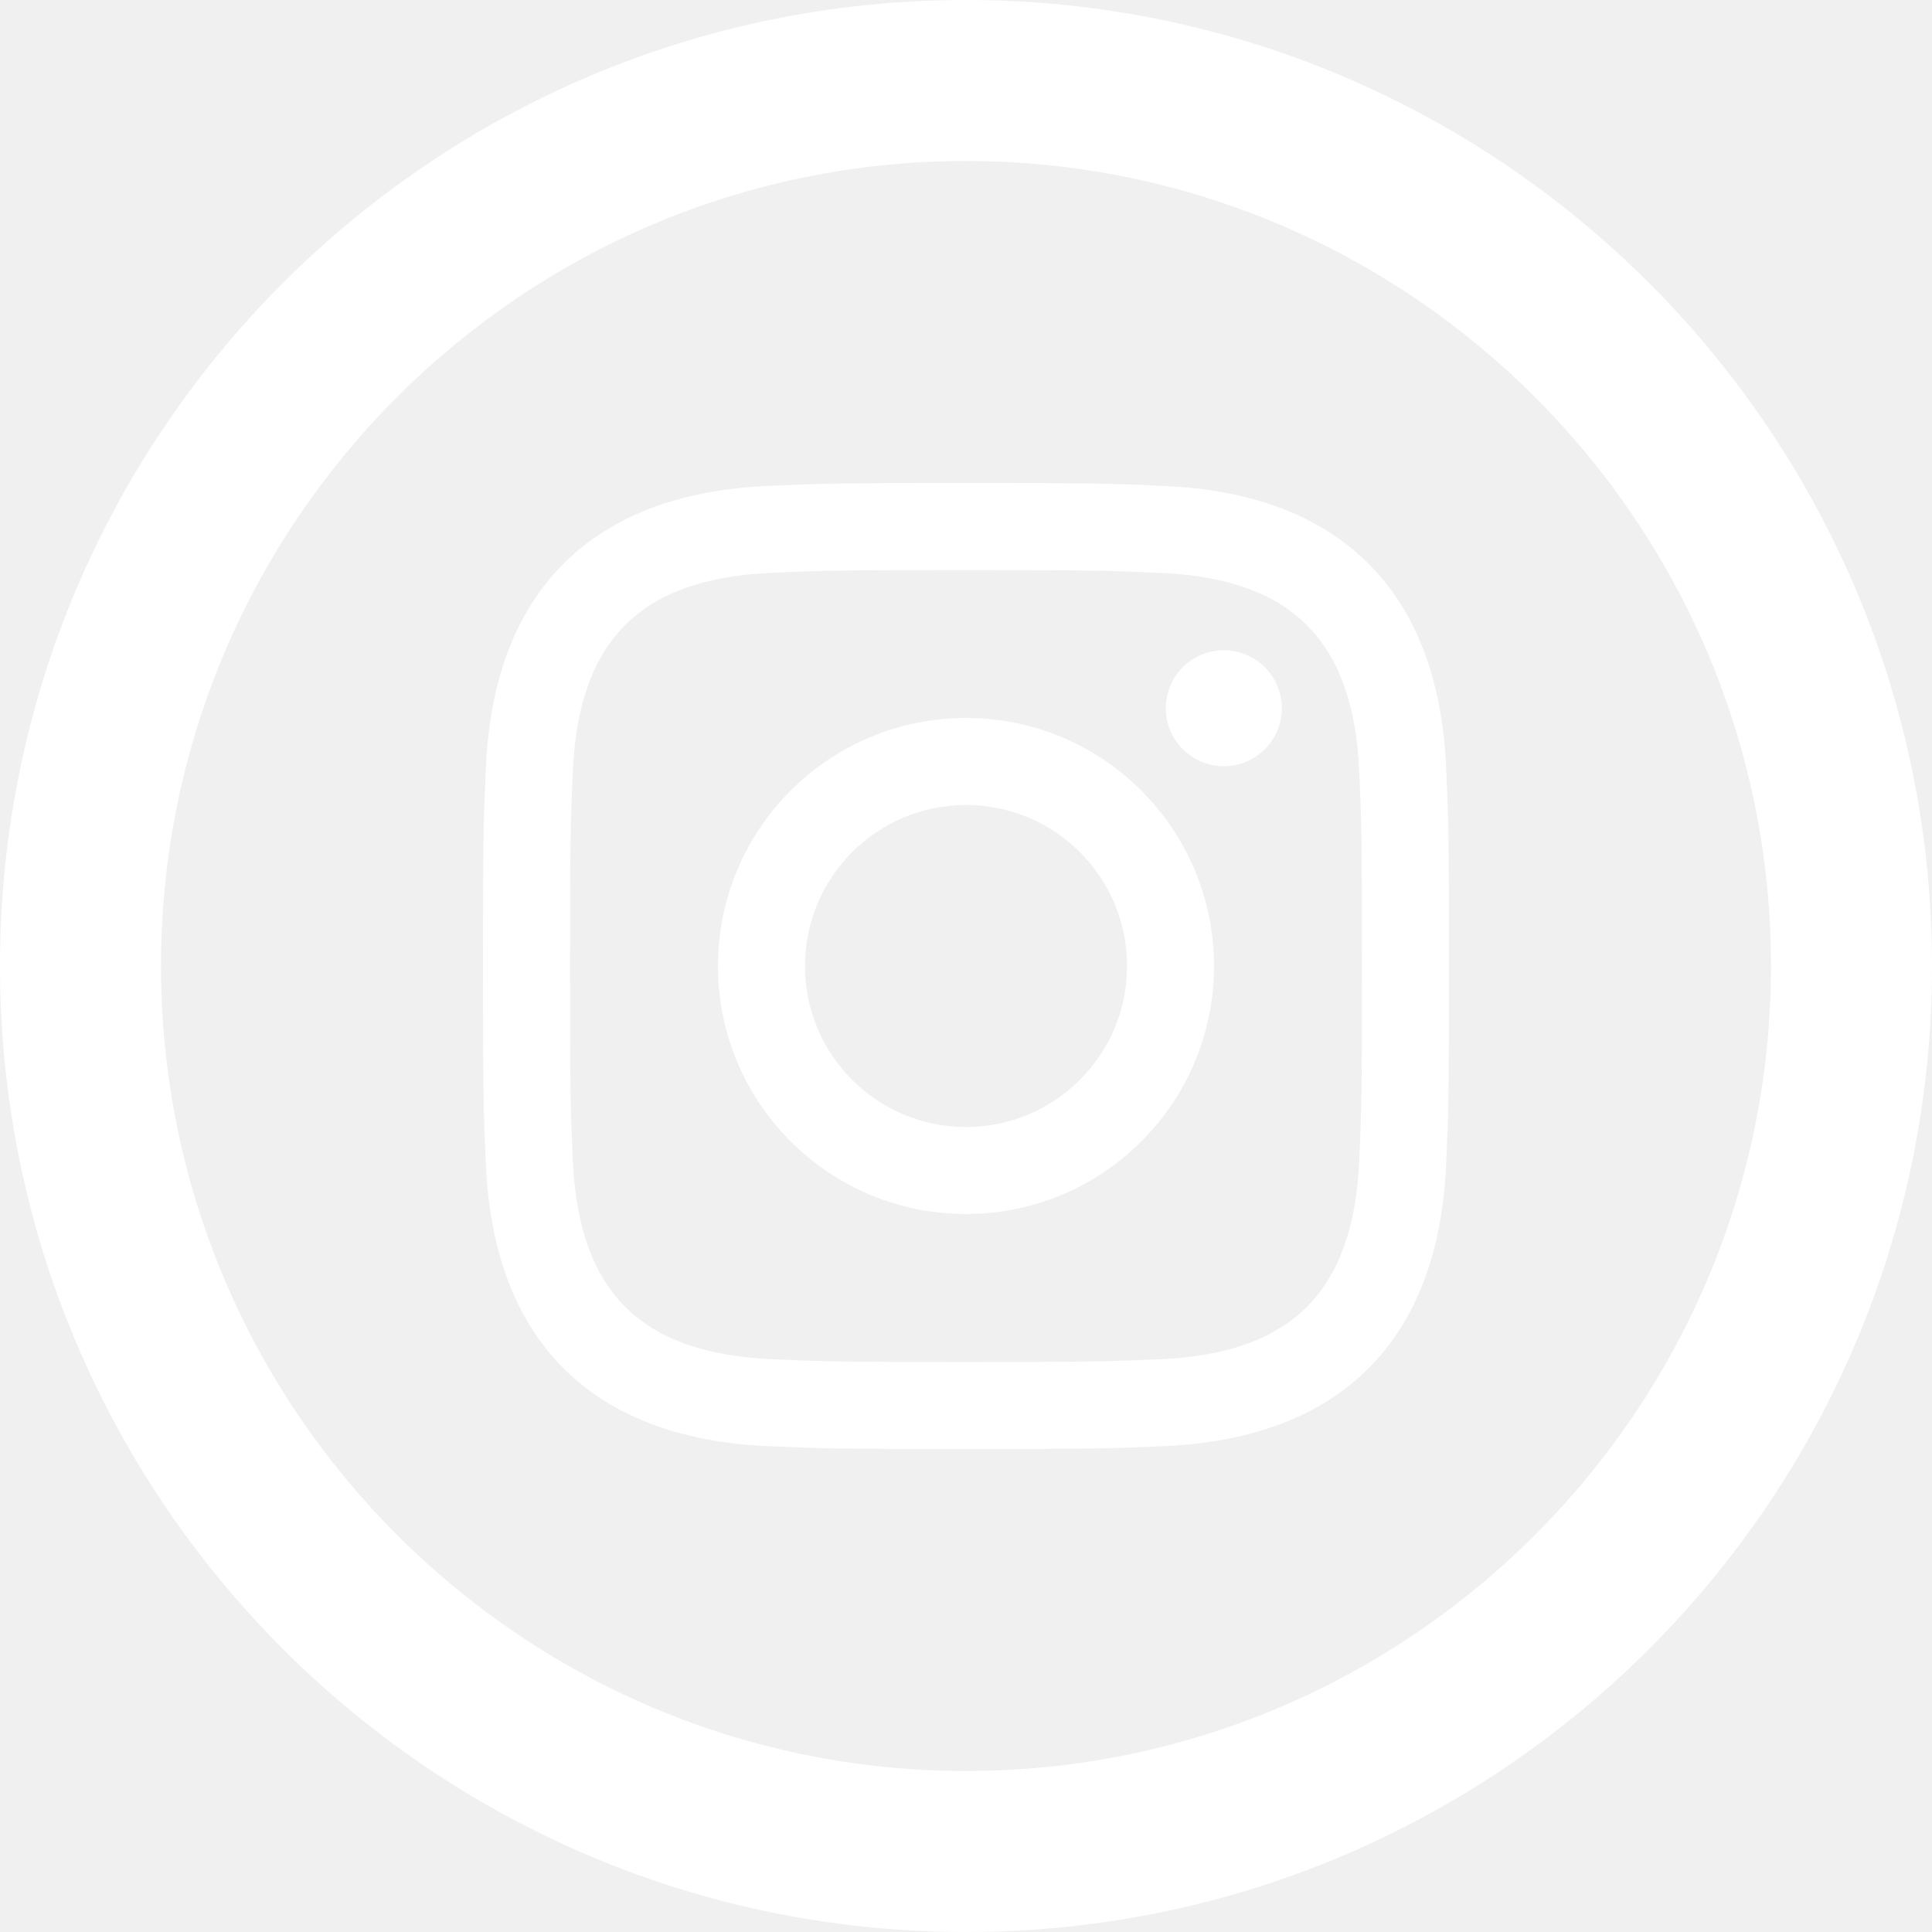
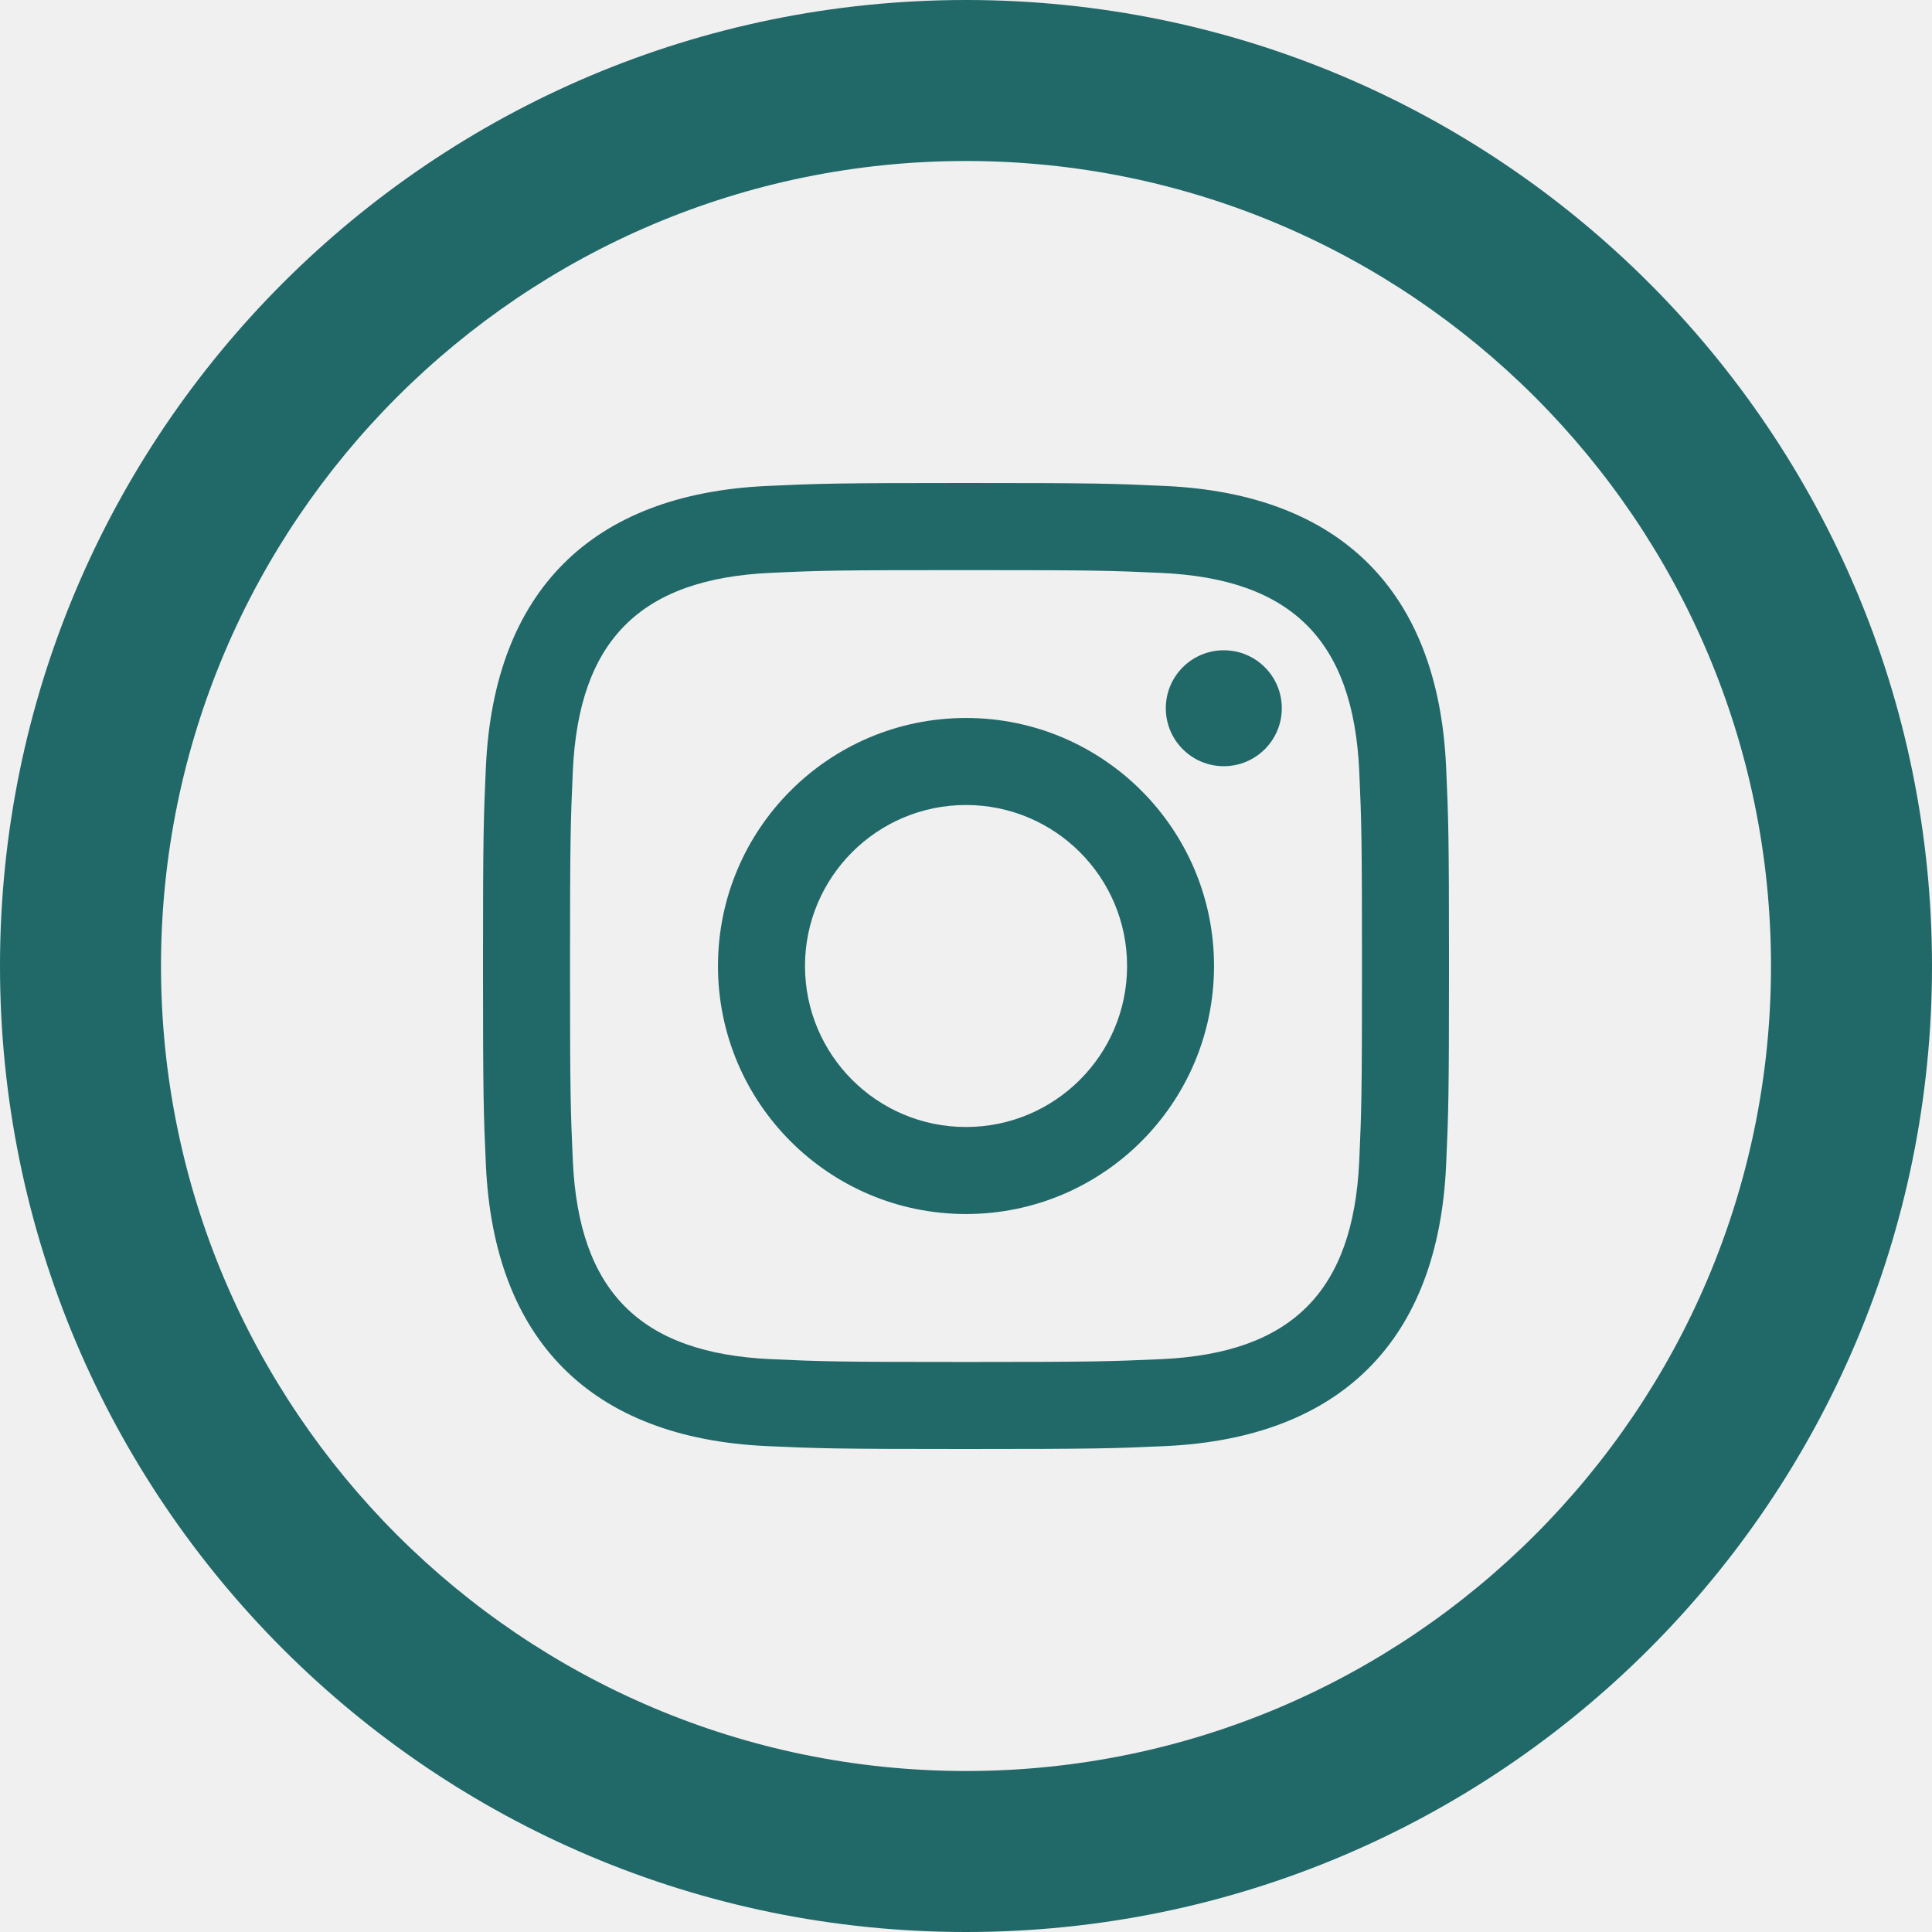
- <svg xmlns="http://www.w3.org/2000/svg" width="24" height="24" viewBox="0 0 24 24" fill="white">
+ <svg xmlns="http://www.w3.org/2000/svg" width="24" height="24" viewBox="0 0 24 24" fill="#216869">
  <path d="M12 2c5.514 0 10 4.486 10 10s-4.486 10-10 10-10-4.486-10-10 4.486-10 10-10zm0-2c-6.627 0-12 5.373-12 12s5.373 12 12 12 12-5.373 12-12-5.373-12-12-12zm0 7.082c1.602 0 1.792.006 2.425.035 1.627.074 2.385.845 2.46 2.459.028.633.034.822.034 2.424s-.006 1.792-.034 2.424c-.075 1.613-.832 2.386-2.46 2.46-.633.028-.822.035-2.425.035-1.602 0-1.792-.006-2.424-.035-1.63-.075-2.385-.849-2.46-2.46-.028-.632-.035-.822-.035-2.424s.007-1.792.035-2.424c.074-1.615.832-2.386 2.46-2.46.632-.029.822-.034 2.424-.034zm0-1.082c-1.63 0-1.833.007-2.474.037-2.18.1-3.39 1.309-3.49 3.489-.029.641-.036.845-.036 2.474 0 1.63.007 1.834.036 2.474.1 2.179 1.31 3.39 3.49 3.49.641.029.844.036 2.474.036 1.63 0 1.834-.007 2.475-.036 2.176-.1 3.391-1.309 3.489-3.49.029-.64.036-.844.036-2.474 0-1.629-.007-1.833-.036-2.474-.098-2.177-1.309-3.39-3.489-3.489-.641-.03-.845-.037-2.475-.037zm0 2.919c-1.701 0-3.081 1.379-3.081 3.081s1.38 3.081 3.081 3.081 3.081-1.379 3.081-3.081c0-1.701-1.38-3.081-3.081-3.081zm0 5.081c-1.105 0-2-.895-2-2 0-1.104.895-2 2-2 1.104 0 2.001.895 2.001 2s-.897 2-2.001 2zm3.202-5.922c-.397 0-.72.322-.72.72 0 .397.322.72.72.72.398 0 .721-.322.721-.72 0-.398-.322-.72-.721-.72z" />
</svg>
